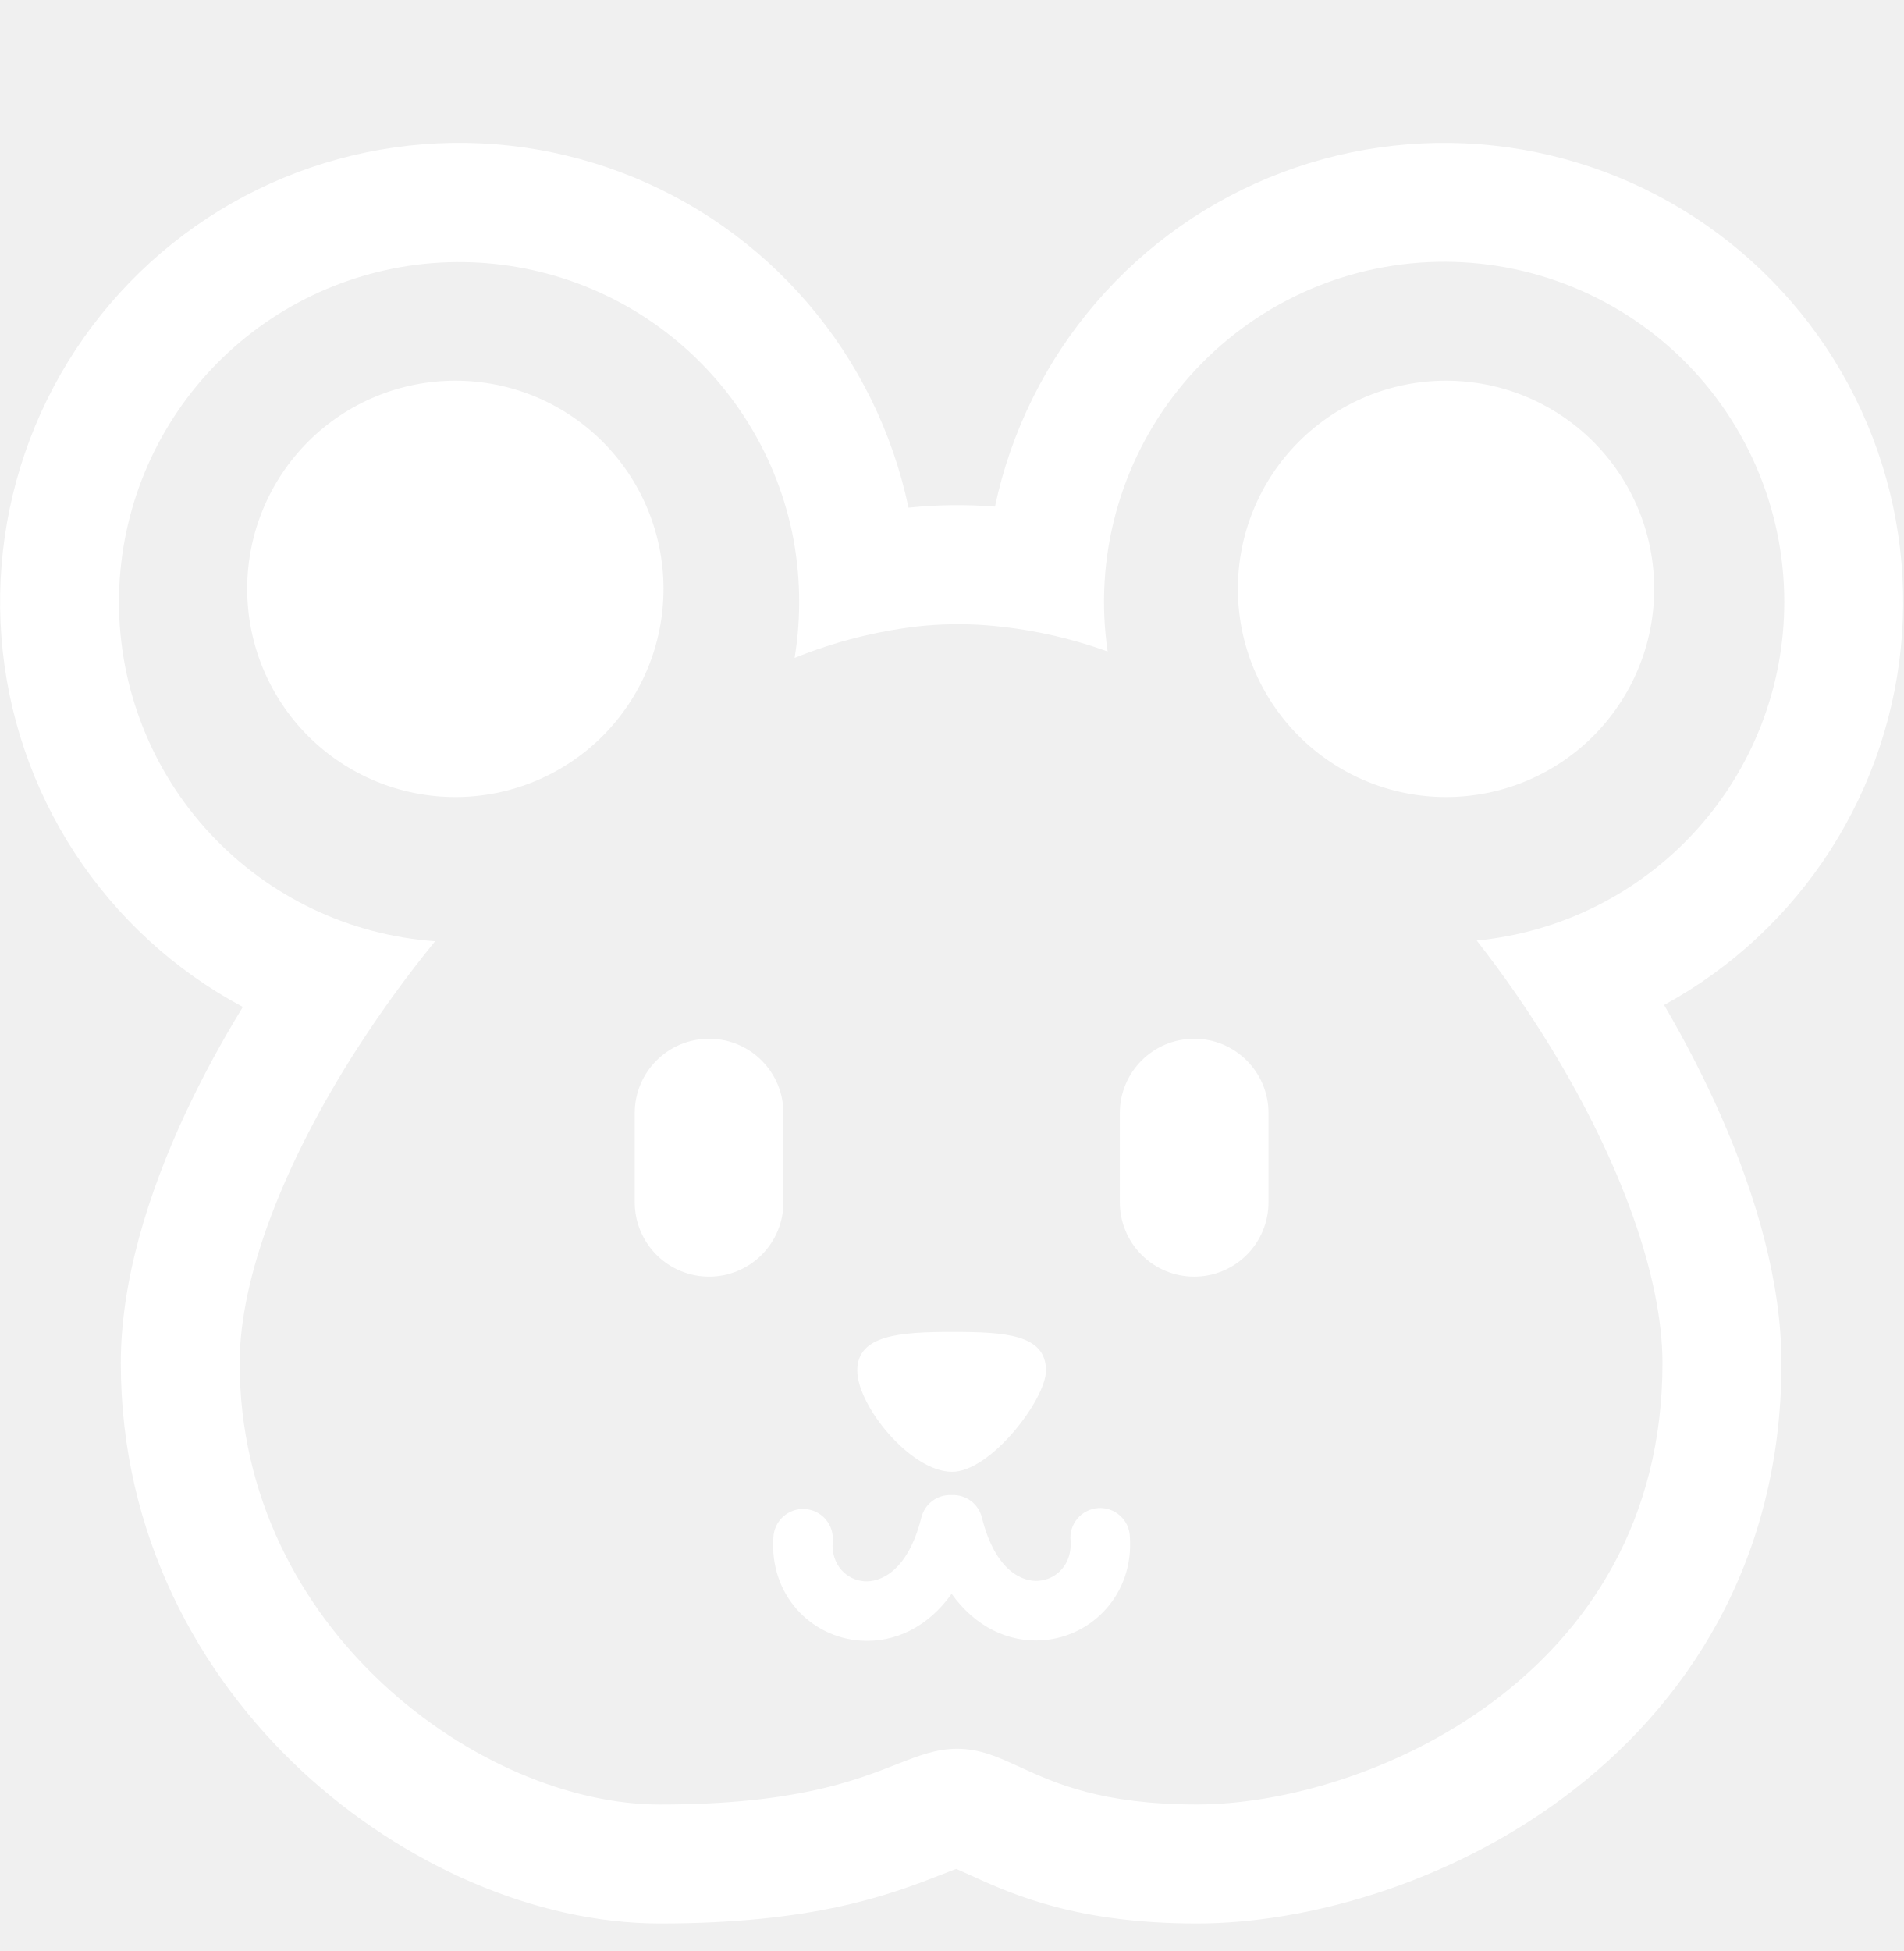
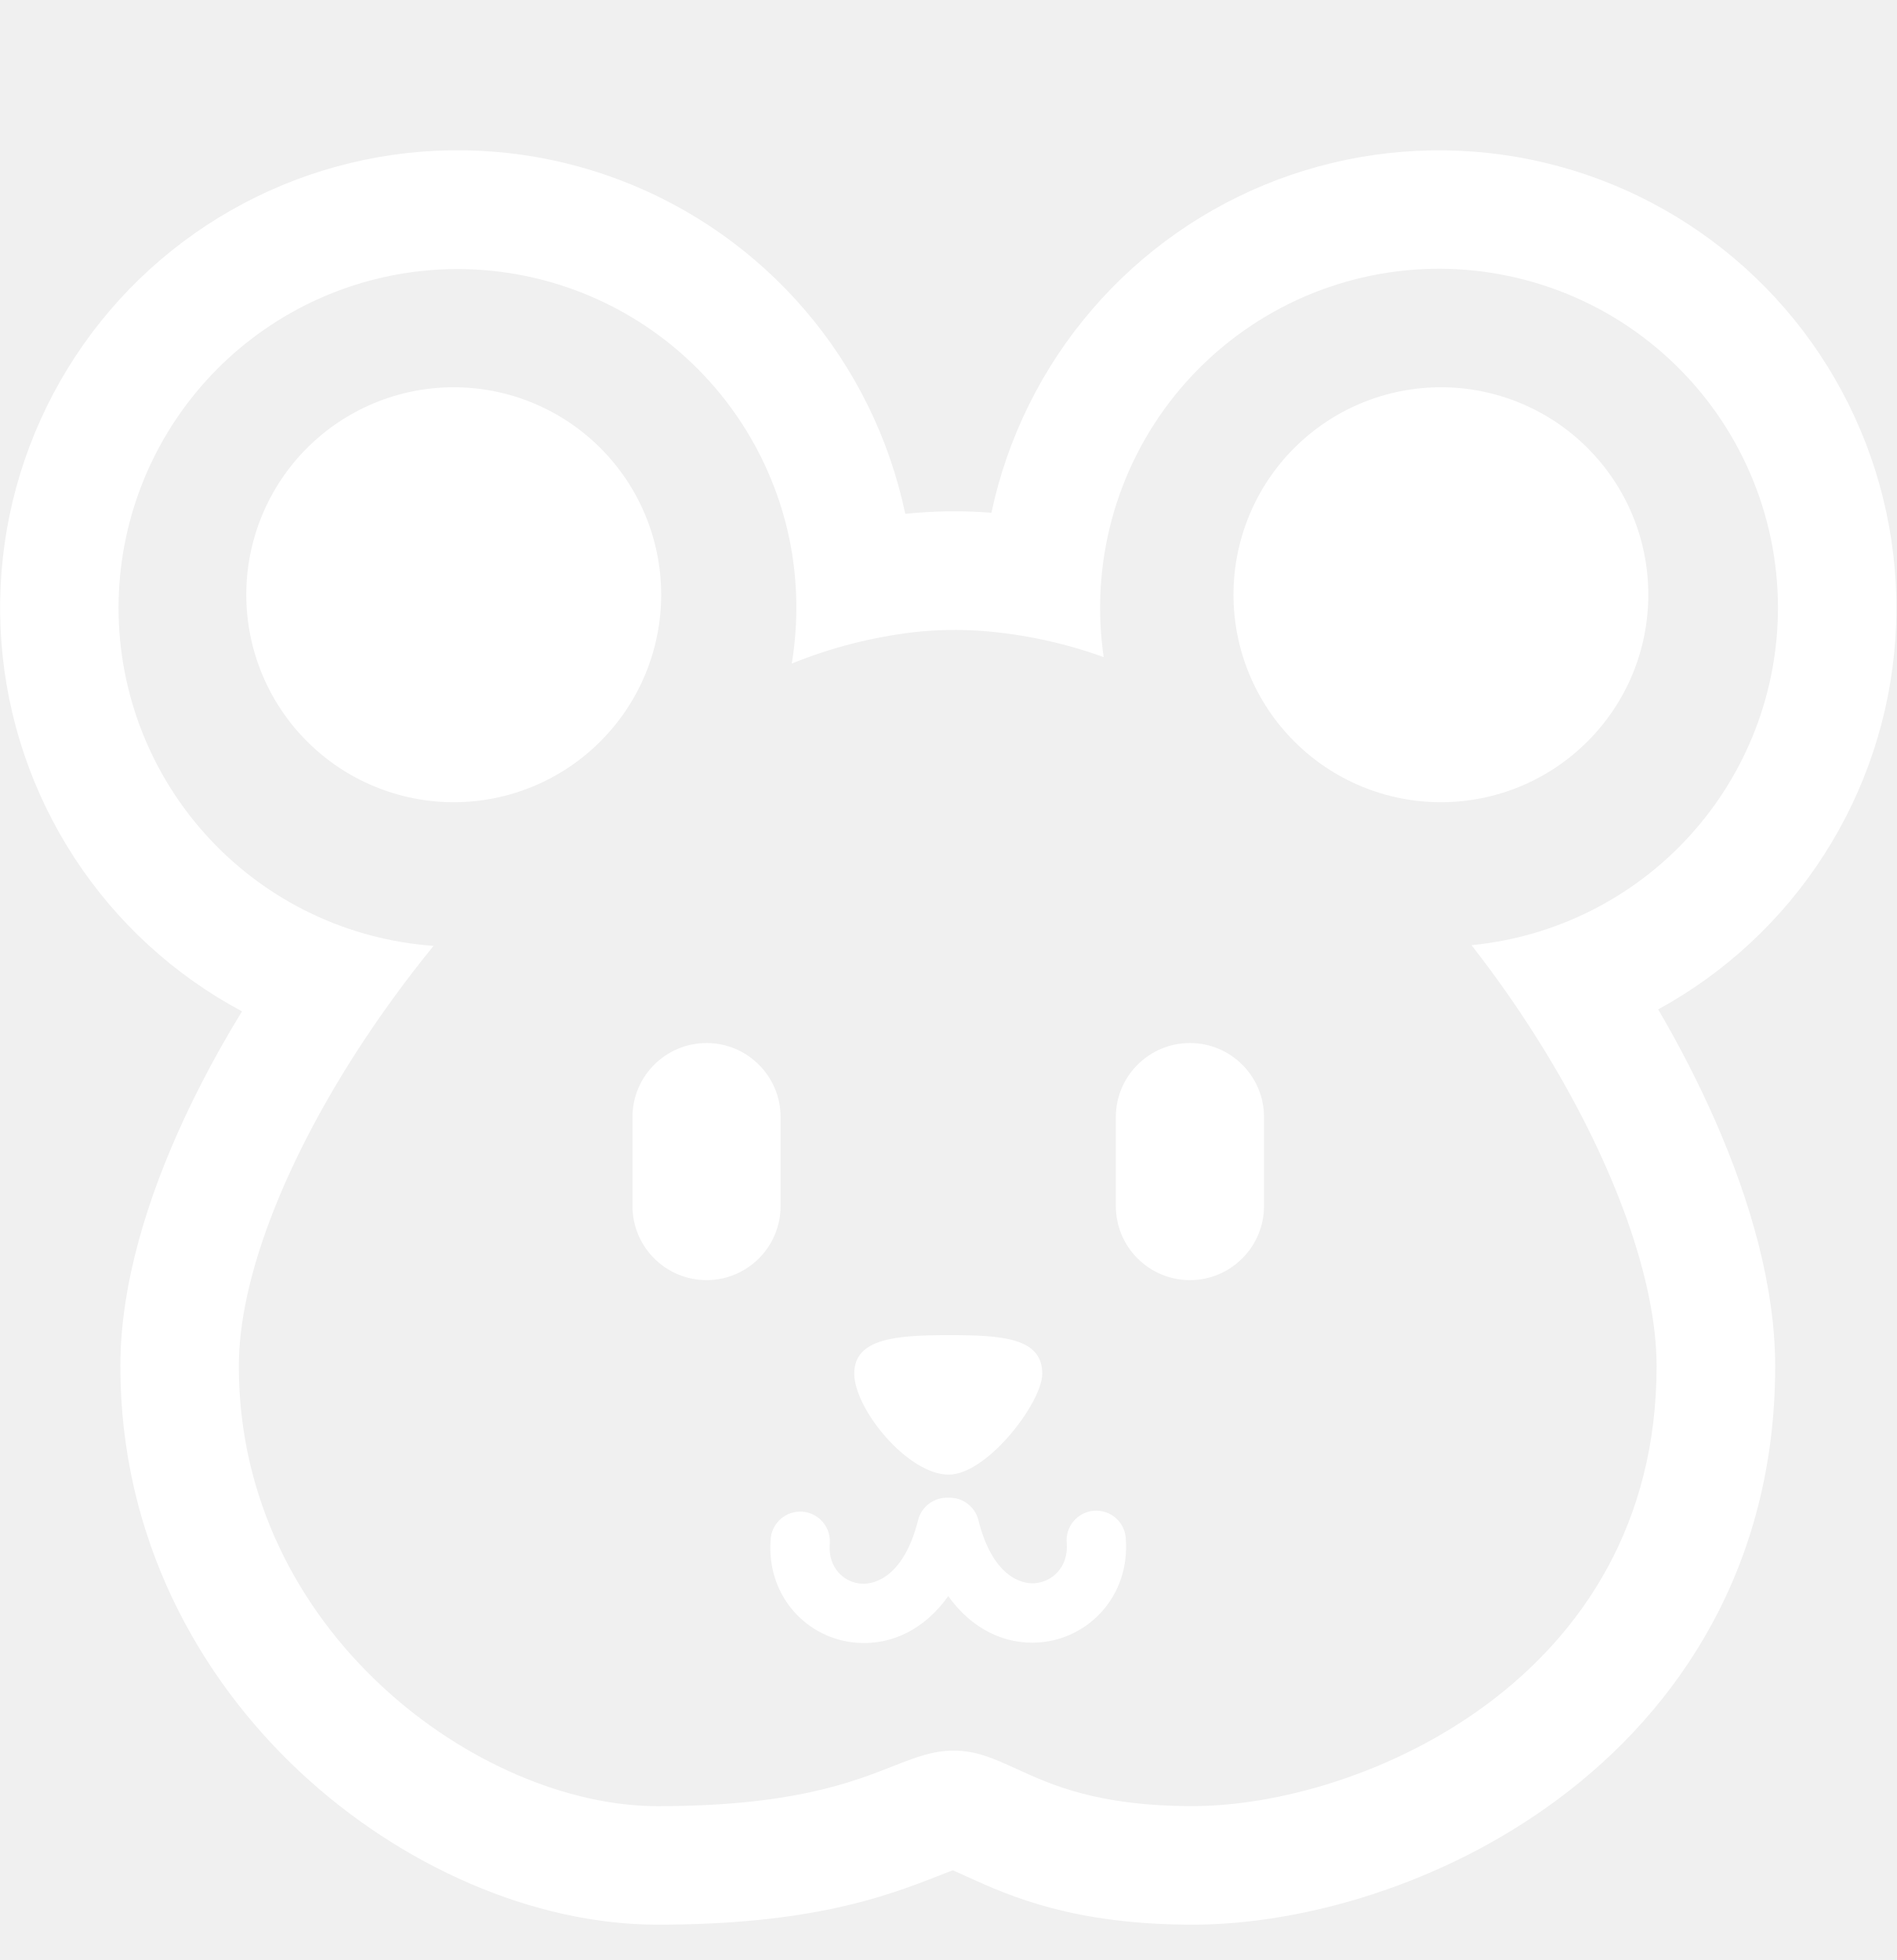
- <svg xmlns="http://www.w3.org/2000/svg" width="40" height="41" viewBox="0 0 40 41" fill="none">
-   <g clip-path="url(#clip0_4152_949)">
-     <path d="M14.902 21.829C14.04 21.829 13.34 22.529 13.34 23.391V25.266C13.34 25.681 13.505 26.078 13.798 26.371C14.091 26.664 14.488 26.829 14.902 26.829C15.317 26.829 15.714 26.664 16.007 26.371C16.3 26.078 16.465 25.681 16.465 25.266V23.391C16.465 22.529 15.765 21.829 14.902 21.829ZM25.098 21.829C24.235 21.829 23.535 22.529 23.535 23.391V25.266C23.535 25.681 23.7 26.078 23.993 26.371C24.286 26.664 24.683 26.829 25.098 26.829C25.512 26.829 25.909 26.664 26.202 26.371C26.495 26.078 26.66 25.681 26.66 25.266V23.391C26.66 22.529 25.96 21.829 25.098 21.829ZM21.983 28.8C21.983 29.41 20.82 30.93 20.01 30.93C19.142 30.93 18.017 29.543 18.017 28.801C18.017 28.059 18.896 27.99 20.01 27.99C21.122 27.99 21.983 28.04 21.983 28.801M18.081 34.477C18.812 34.529 19.506 34.188 20 33.494C20.496 34.185 21.19 34.524 21.924 34.469C22.961 34.389 23.831 33.494 23.746 32.292C23.743 32.209 23.723 32.127 23.688 32.051C23.652 31.975 23.602 31.907 23.539 31.851C23.477 31.795 23.404 31.752 23.325 31.725C23.245 31.697 23.162 31.686 23.078 31.692C22.994 31.698 22.913 31.721 22.838 31.759C22.763 31.797 22.697 31.849 22.643 31.914C22.589 31.978 22.549 32.052 22.524 32.132C22.5 32.212 22.491 32.297 22.5 32.38C22.535 32.879 22.198 33.193 21.828 33.221C21.521 33.245 20.927 33.054 20.636 31.891C20.601 31.751 20.519 31.627 20.403 31.541C20.287 31.455 20.144 31.412 20 31.419C19.856 31.412 19.713 31.455 19.597 31.541C19.481 31.627 19.399 31.751 19.364 31.891C19.073 33.054 18.476 33.252 18.168 33.231C17.801 33.206 17.465 32.896 17.5 32.4C17.509 32.317 17.5 32.232 17.476 32.152C17.451 32.072 17.411 31.998 17.357 31.934C17.303 31.869 17.237 31.817 17.162 31.779C17.087 31.741 17.006 31.718 16.922 31.712C16.838 31.706 16.755 31.717 16.675 31.745C16.596 31.772 16.523 31.815 16.461 31.871C16.398 31.927 16.348 31.995 16.312 32.071C16.277 32.147 16.257 32.229 16.254 32.312C16.169 33.514 17.041 34.406 18.081 34.477ZM13.945 12.375C13.945 12.95 13.832 13.518 13.612 14.049C13.392 14.58 13.07 15.062 12.664 15.469C12.257 15.875 11.775 16.197 11.244 16.417C10.713 16.637 10.145 16.75 9.57 16.75C8.995 16.75 8.427 16.637 7.896 16.417C7.365 16.197 6.883 15.875 6.476 15.469C6.07 15.062 5.748 14.58 5.528 14.049C5.308 13.518 5.195 12.95 5.195 12.375C5.195 11.215 5.656 10.102 6.476 9.281C7.297 8.461 8.41 8 9.57 8C10.73 8 11.843 8.461 12.664 9.281C13.484 10.102 13.945 11.215 13.945 12.375ZM30.391 16.75C30.966 16.75 31.535 16.637 32.066 16.417C32.596 16.197 33.079 15.875 33.485 15.469C33.891 15.062 34.213 14.58 34.433 14.049C34.653 13.518 34.766 12.95 34.766 12.375C34.766 11.8 34.653 11.232 34.433 10.701C34.213 10.17 33.891 9.688 33.485 9.281C33.079 8.875 32.596 8.553 32.066 8.333C31.535 8.113 30.966 8 30.391 8C29.231 8 28.118 8.461 27.298 9.281C26.477 10.102 26.016 11.215 26.016 12.375C26.016 13.535 26.477 14.648 27.298 15.469C28.118 16.289 29.231 16.75 30.391 16.75Z" fill="white" />
-     <path d="M19.094 10.669C19.698 10.606 20.306 10.599 20.911 10.646C21.247 9.064 21.976 7.591 23.031 6.364C24.085 5.137 25.431 4.194 26.945 3.624C28.458 3.053 30.091 2.872 31.694 3.097C33.296 3.322 34.815 3.947 36.113 4.913C37.41 5.88 38.444 7.157 39.119 8.627C39.794 10.098 40.088 11.714 39.974 13.328C39.861 14.942 39.343 16.501 38.47 17.863C37.596 19.225 36.394 20.345 34.974 21.12C35.429 21.898 35.83 22.681 36.17 23.453C36.924 25.165 37.441 26.981 37.441 28.645C37.441 32.861 35.406 35.883 32.866 37.771C30.416 39.596 27.442 40.421 25.156 40.421C22.666 40.421 21.324 39.834 20.394 39.407L20.121 39.285L20.099 39.275L20.04 39.296L19.753 39.407C18.66 39.835 17.079 40.421 13.867 40.421C11.251 40.421 8.459 39.184 6.342 37.215C4.181 35.203 2.539 32.249 2.539 28.645C2.539 26.933 3.105 25.093 3.902 23.385C4.247 22.648 4.651 21.901 5.104 21.161C3.673 20.397 2.457 19.283 1.571 17.925C0.684 16.566 0.154 15.005 0.03 13.387C-0.094 11.77 0.193 10.147 0.862 8.669C1.532 7.191 2.564 5.906 3.862 4.932C5.16 3.959 6.682 3.328 8.289 3.099C9.895 2.87 11.533 3.05 13.052 3.622C14.57 4.193 15.92 5.139 16.976 6.371C18.032 7.603 18.76 9.081 19.094 10.669ZM16.648 11.189C16.284 9.459 15.293 7.925 13.865 6.882C12.438 5.84 10.674 5.364 8.916 5.545C7.158 5.727 5.529 6.553 4.344 7.865C3.159 9.177 2.502 10.881 2.5 12.649C2.5 14.457 3.186 16.198 4.419 17.522C5.651 18.845 7.34 19.652 9.144 19.78C8.552 20.507 8.001 21.266 7.494 22.055C5.975 24.425 5.037 26.826 5.037 28.645C5.037 34.25 10.116 37.922 13.866 37.922C16.688 37.922 17.954 37.426 18.839 37.079C19.314 36.892 19.679 36.75 20.116 36.75C20.595 36.75 20.97 36.922 21.434 37.134C22.18 37.476 23.155 37.921 25.155 37.921C28.69 37.921 34.94 35.265 34.94 28.645C34.94 26.848 34.065 24.426 32.605 22.032C32.126 21.247 31.603 20.49 31.036 19.765C32.805 19.594 34.448 18.771 35.643 17.455C36.838 16.14 37.5 14.426 37.5 12.649C37.5 11.666 37.297 10.694 36.904 9.793C36.512 8.892 35.937 8.082 35.218 7.413C34.498 6.744 33.648 6.231 32.72 5.905C31.793 5.579 30.809 5.448 29.829 5.52C28.849 5.592 27.894 5.865 27.024 6.323C26.154 6.78 25.388 7.412 24.773 8.179C24.159 8.945 23.709 9.831 23.452 10.779C23.194 11.728 23.136 12.719 23.279 13.691C22.453 13.393 21.591 13.207 20.716 13.139C20.239 13.104 19.759 13.112 19.284 13.164C18.397 13.268 17.528 13.491 16.7 13.826C16.844 12.951 16.826 12.057 16.648 11.189Z" fill="white" />
+ <svg xmlns="http://www.w3.org/2000/svg" width="30" height="31" viewBox="0 0 30 31" fill="none">
+   <g clip-path="url(#clip0_4242_174)">
+     <path d="M11.177 16.497C10.53 16.497 10.005 17.022 10.005 17.668V19.075C10.005 19.386 10.128 19.684 10.348 19.903C10.568 20.123 10.866 20.247 11.177 20.247C11.487 20.247 11.786 20.123 12.005 19.903C12.225 19.684 12.348 19.386 12.348 19.075V17.668C12.348 17.022 11.823 16.497 11.177 16.497ZM18.823 16.497C18.176 16.497 17.651 17.022 17.651 17.668V19.075C17.651 19.386 17.774 19.684 17.994 19.903C18.214 20.123 18.512 20.247 18.823 20.247C19.134 20.247 19.432 20.123 19.651 19.903C19.871 19.684 19.995 19.386 19.995 19.075V17.668C19.995 17.022 19.47 16.497 18.823 16.497ZM16.487 21.725C16.487 22.183 15.615 23.323 15.007 23.323C14.357 23.323 13.513 22.282 13.513 21.726C13.513 21.169 14.172 21.117 15.007 21.117C15.842 21.117 16.487 21.155 16.487 21.726M13.561 25.983C14.109 26.022 14.629 25.766 15 25.245C15.372 25.764 15.892 26.018 16.443 25.977C17.221 25.917 17.873 25.245 17.809 24.344C17.807 24.282 17.792 24.22 17.765 24.163C17.739 24.106 17.701 24.055 17.654 24.013C17.608 23.971 17.553 23.939 17.493 23.918C17.434 23.898 17.371 23.89 17.308 23.894C17.245 23.898 17.184 23.916 17.128 23.944C17.072 23.973 17.023 24.012 16.982 24.06C16.942 24.108 16.911 24.164 16.893 24.224C16.874 24.284 16.868 24.348 16.875 24.41C16.901 24.784 16.648 25.019 16.37 25.041C16.141 25.059 15.695 24.915 15.477 24.043C15.451 23.938 15.389 23.846 15.302 23.781C15.215 23.716 15.108 23.684 15 23.689C14.892 23.684 14.785 23.716 14.698 23.781C14.611 23.846 14.549 23.938 14.523 24.043C14.304 24.915 13.857 25.064 13.625 25.048C13.351 25.03 13.098 24.797 13.125 24.425C13.131 24.363 13.125 24.299 13.107 24.239C13.088 24.179 13.058 24.123 13.017 24.075C12.977 24.027 12.927 23.988 12.871 23.959C12.815 23.93 12.754 23.913 12.691 23.909C12.629 23.905 12.566 23.913 12.506 23.933C12.447 23.954 12.392 23.986 12.345 24.028C12.299 24.07 12.261 24.121 12.234 24.178C12.207 24.235 12.192 24.297 12.19 24.359C12.126 25.26 12.781 25.93 13.561 25.983ZM10.459 9.406C10.459 9.837 10.374 10.264 10.209 10.662C10.044 11.06 9.802 11.422 9.497 11.726C9.193 12.031 8.831 12.273 8.433 12.438C8.035 12.603 7.608 12.688 7.177 12.688C6.746 12.688 6.32 12.603 5.922 12.438C5.523 12.273 5.162 12.031 4.857 11.726C4.552 11.422 4.311 11.06 4.146 10.662C3.981 10.264 3.896 9.837 3.896 9.406C3.896 8.536 4.242 7.701 4.857 7.086C5.472 6.471 6.307 6.125 7.177 6.125C8.047 6.125 8.882 6.471 9.497 7.086C10.113 7.701 10.459 8.536 10.459 9.406ZM22.793 12.688C23.224 12.688 23.651 12.603 24.049 12.438C24.447 12.273 24.809 12.031 25.113 11.726C25.418 11.422 25.66 11.06 25.825 10.662C25.99 10.264 26.074 9.837 26.074 9.406C26.074 8.975 25.99 8.549 25.825 8.151C25.66 7.752 25.418 7.391 25.113 7.086C24.809 6.781 24.447 6.54 24.049 6.375C23.651 6.21 23.224 6.125 22.793 6.125C21.923 6.125 21.088 6.471 20.473 7.086C19.858 7.701 19.512 8.536 19.512 9.406C19.512 10.277 19.858 11.111 20.473 11.726C21.088 12.342 21.923 12.688 22.793 12.688Z" fill="white" />
+     <path d="M14.32 8.127C14.773 8.08 15.229 8.074 15.683 8.11C15.935 6.923 16.482 5.818 17.273 4.898C18.064 3.978 19.073 3.271 20.208 2.843C21.344 2.415 22.569 2.279 23.77 2.448C24.972 2.617 26.111 3.085 27.084 3.81C28.058 4.535 28.833 5.493 29.339 6.596C29.845 7.698 30.066 8.911 29.981 10.121C29.896 11.332 29.508 12.501 28.852 13.522C28.197 14.543 27.295 15.383 26.23 15.965C26.572 16.548 26.872 17.136 27.127 17.714C27.693 18.999 28.081 20.361 28.081 21.609C28.081 24.771 26.555 27.037 24.65 28.453C22.812 29.822 20.582 30.441 18.867 30.441C17 30.441 15.993 30 15.295 29.681L15.091 29.589L15.074 29.581L15.03 29.597L14.814 29.681C13.995 30.001 12.809 30.441 10.4 30.441C8.438 30.441 6.344 29.513 4.757 28.036C3.136 26.527 1.904 24.312 1.904 21.609C1.904 20.324 2.329 18.944 2.927 17.664C3.186 17.111 3.488 16.551 3.828 15.996C2.754 15.422 1.843 14.588 1.178 13.568C0.513 12.549 0.115 11.379 0.023 10.166C-0.07 8.952 0.144 7.735 0.647 6.627C1.149 5.518 1.923 4.554 2.896 3.824C3.87 3.094 5.012 2.621 6.216 2.449C7.421 2.277 8.65 2.412 9.789 2.841C10.927 3.27 11.94 3.979 12.732 4.903C13.524 5.827 14.07 6.936 14.32 8.127ZM12.486 8.517C12.213 7.219 11.47 6.068 10.399 5.287C9.328 4.505 8.006 4.148 6.687 4.284C5.368 4.42 4.147 5.04 3.258 6.024C2.369 7.008 1.877 8.286 1.875 9.612C1.875 10.968 2.389 12.274 3.314 13.266C4.238 14.259 5.505 14.864 6.858 14.96C6.414 15.505 6 16.075 5.62 16.666C4.481 18.444 3.778 20.245 3.778 21.609C3.778 25.812 7.587 28.567 10.4 28.567C12.515 28.567 13.465 28.195 14.129 27.934C14.485 27.794 14.759 27.688 15.087 27.688C15.446 27.688 15.727 27.817 16.075 27.975C16.635 28.232 17.366 28.566 18.866 28.566C21.517 28.566 26.205 26.574 26.205 21.609C26.205 20.261 25.549 18.445 24.454 16.649C24.095 16.06 23.702 15.492 23.277 14.949C24.604 14.821 25.836 14.203 26.732 13.216C27.628 12.23 28.125 10.945 28.125 9.612C28.125 8.875 27.973 8.145 27.678 7.47C27.384 6.794 26.953 6.187 26.413 5.685C25.873 5.183 25.235 4.798 24.54 4.554C23.845 4.31 23.106 4.211 22.371 4.265C21.636 4.319 20.92 4.524 20.268 4.867C19.616 5.21 19.041 5.684 18.58 6.259C18.119 6.834 17.782 7.498 17.589 8.209C17.396 8.921 17.352 9.664 17.459 10.393C16.84 10.169 16.193 10.03 15.537 9.979C15.179 9.953 14.819 9.959 14.463 9.998C13.797 10.076 13.146 10.243 12.525 10.495C12.633 9.838 12.62 9.168 12.486 8.517Z" fill="white" />
  </g>
  <defs>
-     <clipPath id="clip0_4152_949">
-       <rect width="40" height="40" fill="white" transform="translate(0 0.5)" />
+     <clipPath id="clip0_4242_174">
+       <rect width="30" height="30" fill="white" transform="translate(0 0.5)" />
    </clipPath>
  </defs>
</svg>
